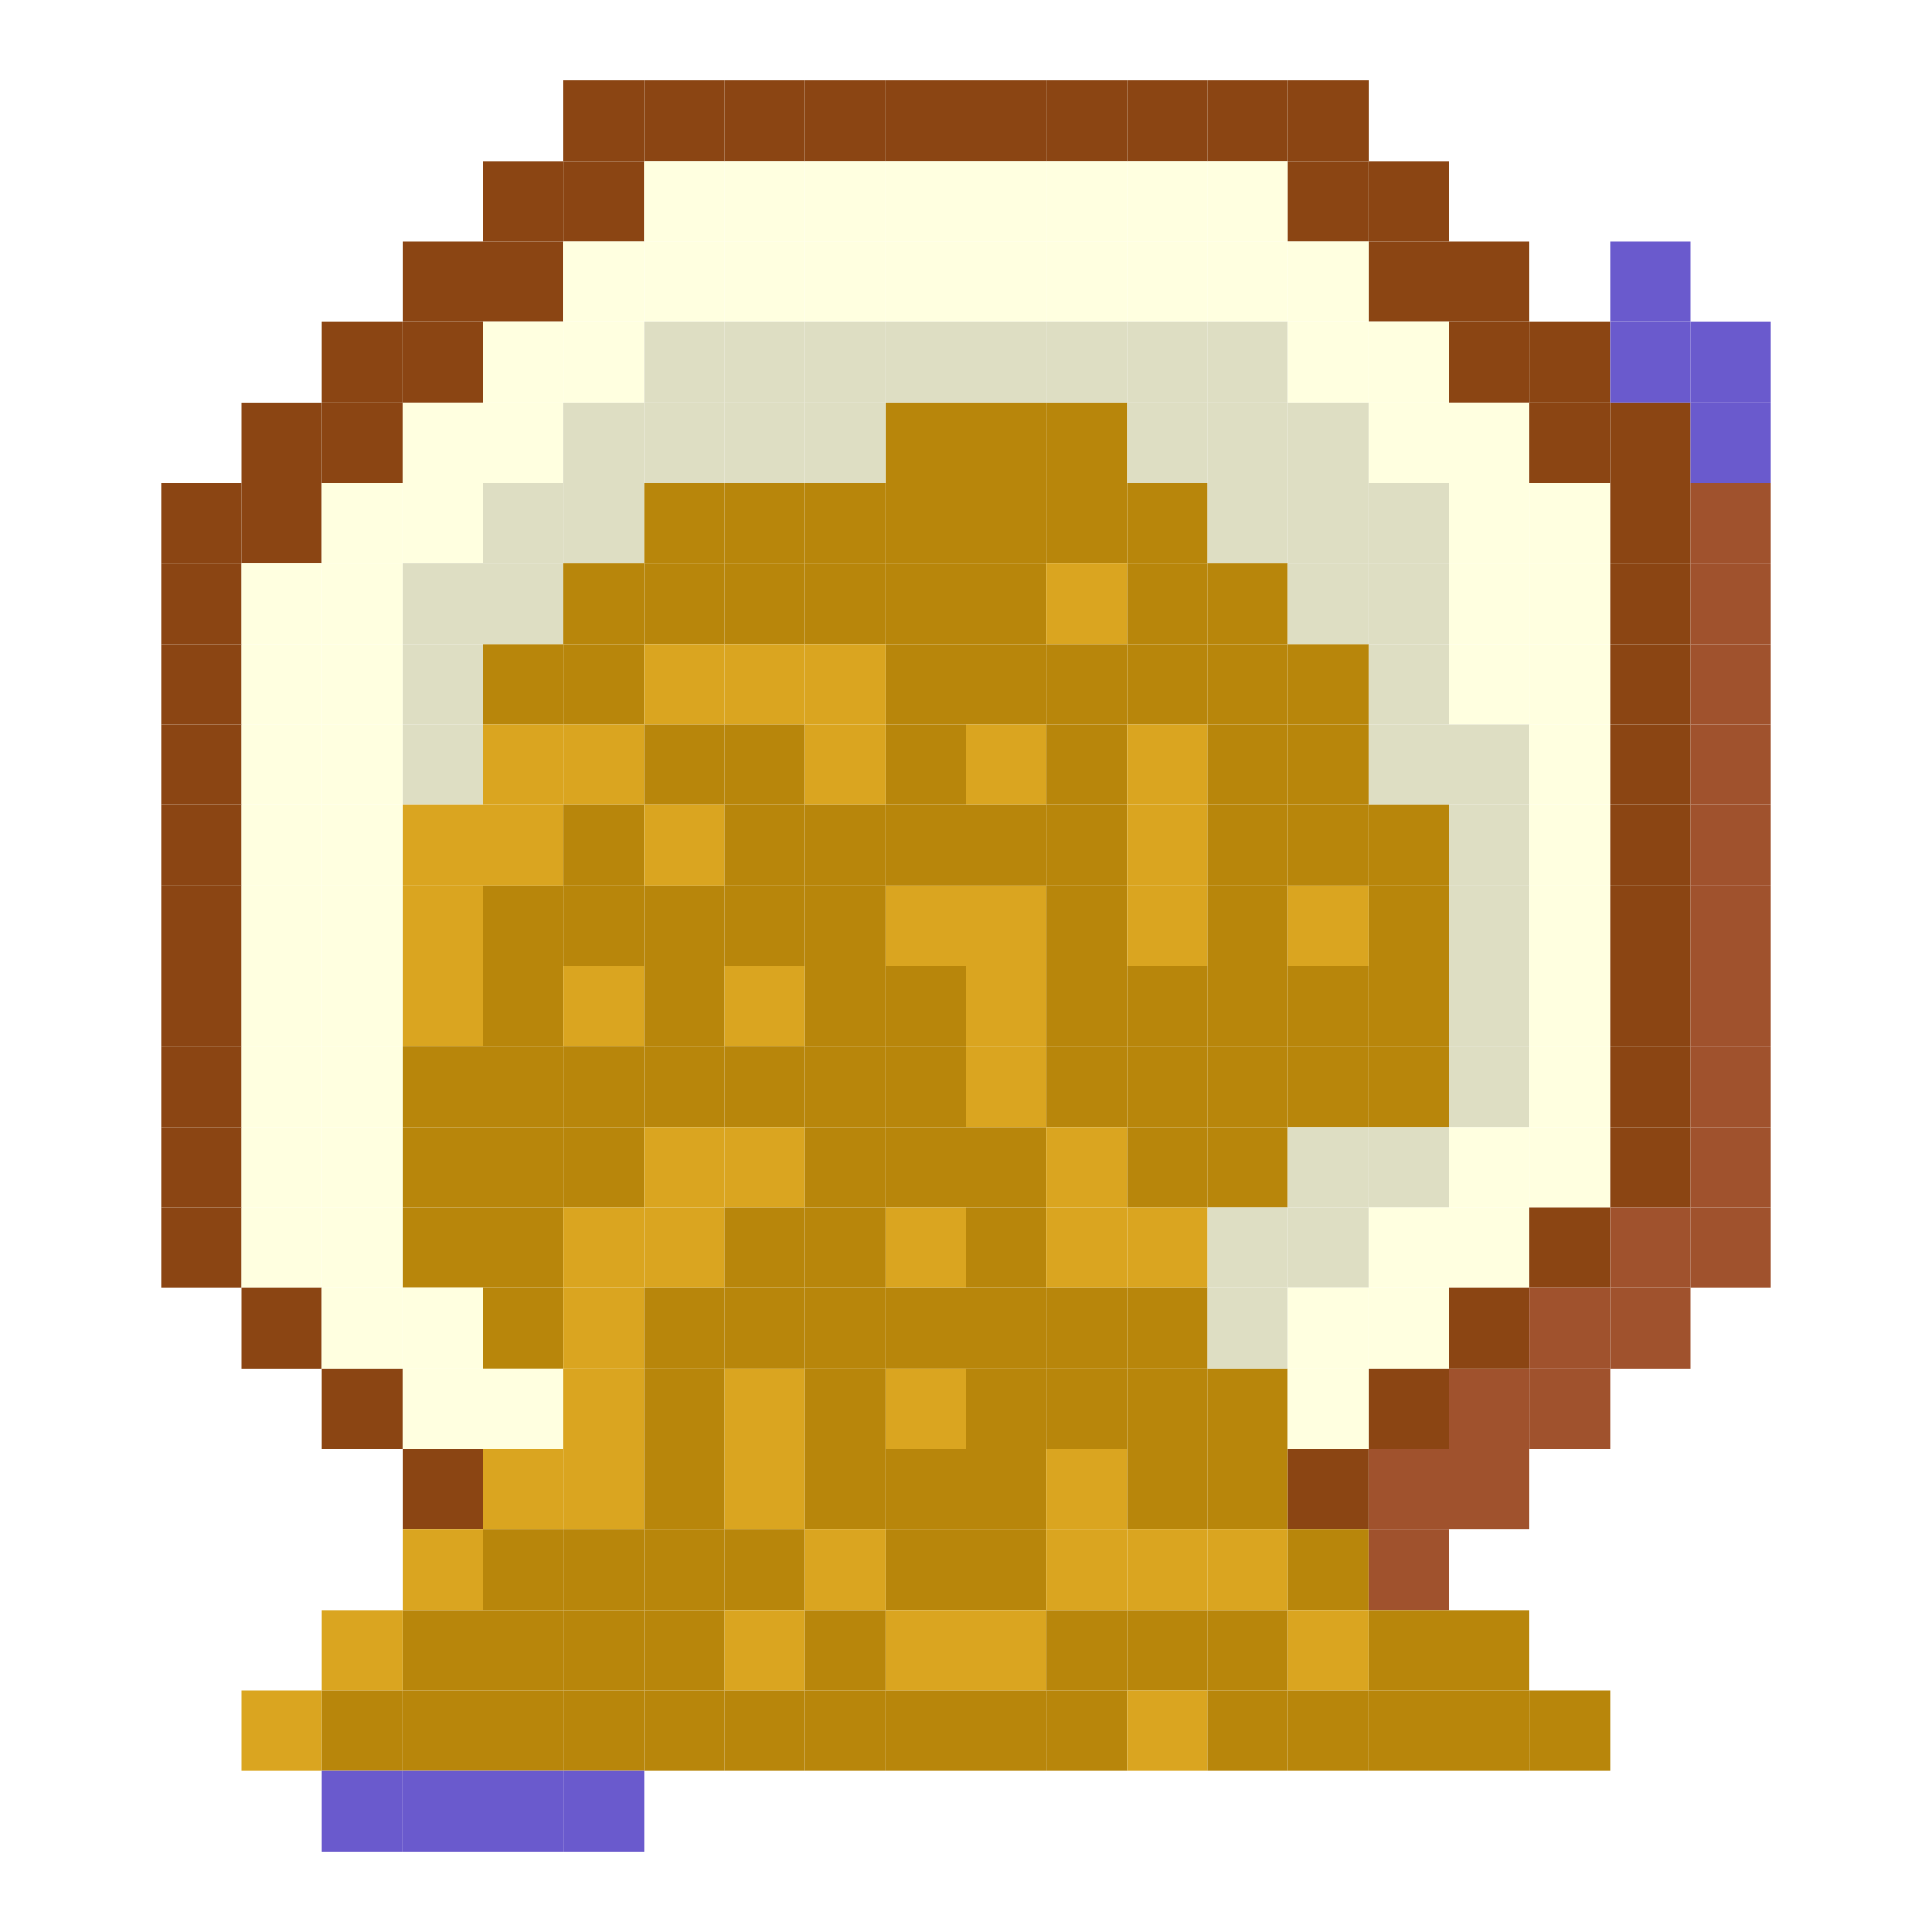
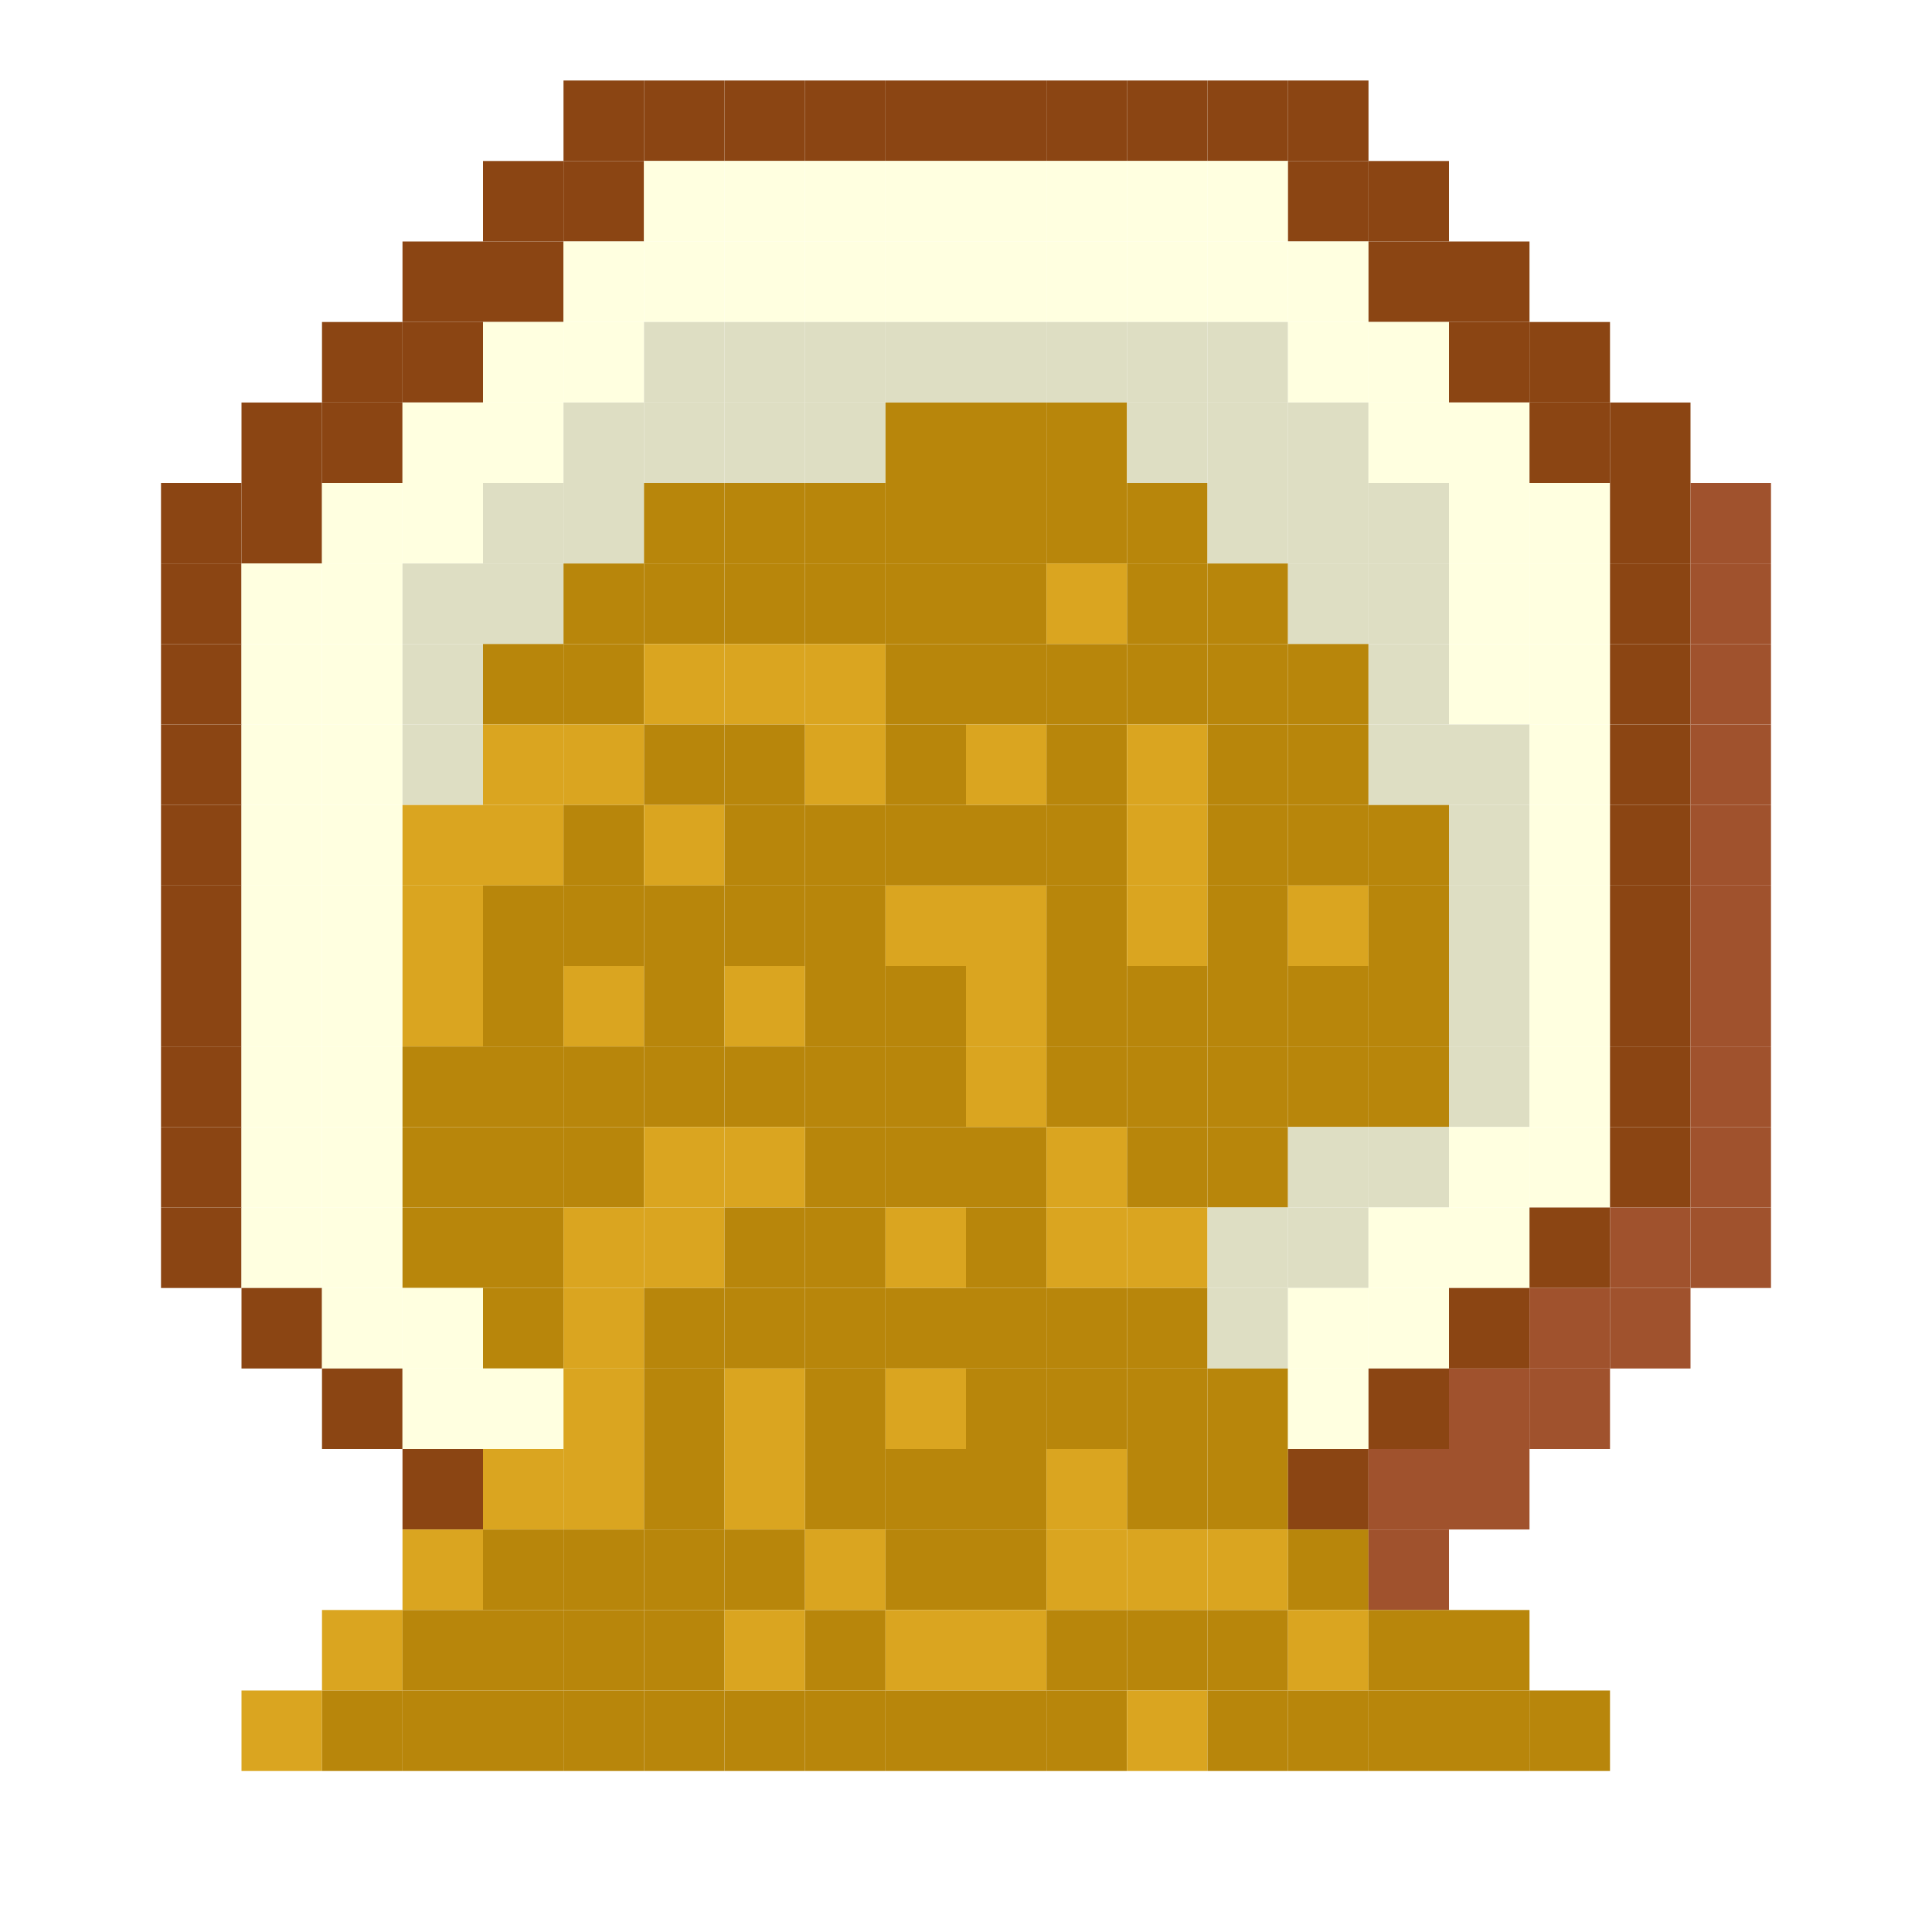
<svg xmlns="http://www.w3.org/2000/svg" version="1.1" width="24" height="24">
  <rect x="7" y="1" width="1" height="1" fill="#8B4513" />
  <rect x="8" y="1" width="1" height="1" fill="#8B4513" />
  <rect x="9" y="1" width="1" height="1" fill="#8B4513" />
  <rect x="10" y="1" width="1" height="1" fill="#8B4513" />
  <rect x="11" y="1" width="1" height="1" fill="#8B4513" />
  <rect x="12" y="1" width="1" height="1" fill="#8B4513" />
  <rect x="13" y="1" width="1" height="1" fill="#8B4513" />
  <rect x="14" y="1" width="1" height="1" fill="#8B4513" />
  <rect x="15" y="1" width="1" height="1" fill="#8B4513" />
  <rect x="16" y="1" width="1" height="1" fill="#8B4513" />
  <rect x="6" y="2" width="1" height="1" fill="#8B4513" />
  <rect x="7" y="2" width="1" height="1" fill="#8B4513" />
  <rect x="8" y="2" width="1" height="1" fill="#FFFFE0" />
  <rect x="9" y="2" width="1" height="1" fill="#FFFFE0" />
  <rect x="10" y="2" width="1" height="1" fill="#FFFFE0" />
  <rect x="11" y="2" width="1" height="1" fill="#FFFFE0" />
  <rect x="12" y="2" width="1" height="1" fill="#FFFFE0" />
  <rect x="13" y="2" width="1" height="1" fill="#FFFFE0" />
  <rect x="14" y="2" width="1" height="1" fill="#FFFFE0" />
  <rect x="15" y="2" width="1" height="1" fill="#FFFFE0" />
  <rect x="16" y="2" width="1" height="1" fill="#8B4513" />
  <rect x="17" y="2" width="1" height="1" fill="#8B4513" />
  <rect x="5" y="3" width="1" height="1" fill="#8B4513" />
  <rect x="6" y="3" width="1" height="1" fill="#8B4513" />
  <rect x="7" y="3" width="1" height="1" fill="#FFFFE0" />
  <rect x="8" y="3" width="1" height="1" fill="#FFFFE0" />
  <rect x="9" y="3" width="1" height="1" fill="#FFFFE0" />
  <rect x="10" y="3" width="1" height="1" fill="#FFFFE0" />
  <rect x="11" y="3" width="1" height="1" fill="#FFFFE0" />
  <rect x="12" y="3" width="1" height="1" fill="#FFFFE0" />
  <rect x="13" y="3" width="1" height="1" fill="#FFFFE0" />
  <rect x="14" y="3" width="1" height="1" fill="#FFFFE0" />
  <rect x="15" y="3" width="1" height="1" fill="#FFFFE0" />
  <rect x="16" y="3" width="1" height="1" fill="#FFFFE0" />
  <rect x="17" y="3" width="1" height="1" fill="#8B4513" />
  <rect x="18" y="3" width="1" height="1" fill="#8B4513" />
-   <rect x="20" y="3" width="1" height="1" fill="#6A5ACD" />
  <rect x="4" y="4" width="1" height="1" fill="#8B4513" />
  <rect x="5" y="4" width="1" height="1" fill="#8B4513" />
  <rect x="6" y="4" width="1" height="1" fill="#FFFFE0" />
  <rect x="7" y="4" width="1" height="1" fill="#FFFFE0" />
  <rect x="8" y="4" width="1" height="1" fill="#DEDEC3" />
  <rect x="9" y="4" width="1" height="1" fill="#DEDEC3" />
  <rect x="10" y="4" width="1" height="1" fill="#DEDEC3" />
  <rect x="11" y="4" width="1" height="1" fill="#DEDEC3" />
  <rect x="12" y="4" width="1" height="1" fill="#DEDEC3" />
  <rect x="13" y="4" width="1" height="1" fill="#DEDEC3" />
  <rect x="14" y="4" width="1" height="1" fill="#DEDEC3" />
  <rect x="15" y="4" width="1" height="1" fill="#DEDEC3" />
  <rect x="16" y="4" width="1" height="1" fill="#FFFFE0" />
  <rect x="17" y="4" width="1" height="1" fill="#FFFFE0" />
  <rect x="18" y="4" width="1" height="1" fill="#8B4513" />
  <rect x="19" y="4" width="1" height="1" fill="#8B4513" />
-   <rect x="20" y="4" width="1" height="1" fill="#6A5ACD" />
-   <rect x="21" y="4" width="1" height="1" fill="#6A5ACD" />
  <rect x="3" y="5" width="1" height="1" fill="#8B4513" />
  <rect x="4" y="5" width="1" height="1" fill="#8B4513" />
  <rect x="5" y="5" width="1" height="1" fill="#FFFFE0" />
  <rect x="6" y="5" width="1" height="1" fill="#FFFFE0" />
  <rect x="7" y="5" width="1" height="1" fill="#DEDEC3" />
  <rect x="8" y="5" width="1" height="1" fill="#DEDEC3" />
  <rect x="9" y="5" width="1" height="1" fill="#DEDEC3" />
  <rect x="10" y="5" width="1" height="1" fill="#DEDEC3" />
  <rect x="11" y="5" width="1" height="1" fill="#B8860B" />
  <rect x="12" y="5" width="1" height="1" fill="#B8860B" />
  <rect x="13" y="5" width="1" height="1" fill="#B8860B" />
  <rect x="14" y="5" width="1" height="1" fill="#DEDEC3" />
  <rect x="15" y="5" width="1" height="1" fill="#DEDEC3" />
  <rect x="16" y="5" width="1" height="1" fill="#DEDEC3" />
  <rect x="17" y="5" width="1" height="1" fill="#FFFFE0" />
  <rect x="18" y="5" width="1" height="1" fill="#FFFFE0" />
  <rect x="19" y="5" width="1" height="1" fill="#8B4513" />
  <rect x="20" y="5" width="1" height="1" fill="#8B4513" />
-   <rect x="21" y="5" width="1" height="1" fill="#6A5ACD" />
  <rect x="2" y="6" width="1" height="1" fill="#8B4513" />
  <rect x="3" y="6" width="1" height="1" fill="#8B4513" />
  <rect x="4" y="6" width="1" height="1" fill="#FFFFE0" />
  <rect x="5" y="6" width="1" height="1" fill="#FFFFE0" />
  <rect x="6" y="6" width="1" height="1" fill="#DEDEC3" />
  <rect x="7" y="6" width="1" height="1" fill="#DEDEC3" />
  <rect x="8" y="6" width="1" height="1" fill="#B8860B" />
  <rect x="9" y="6" width="1" height="1" fill="#B8860B" />
  <rect x="10" y="6" width="1" height="1" fill="#B8860B" />
  <rect x="11" y="6" width="1" height="1" fill="#B8860B" />
  <rect x="12" y="6" width="1" height="1" fill="#B8860B" />
  <rect x="13" y="6" width="1" height="1" fill="#B8860B" />
  <rect x="14" y="6" width="1" height="1" fill="#B8860B" />
  <rect x="15" y="6" width="1" height="1" fill="#DEDEC3" />
  <rect x="16" y="6" width="1" height="1" fill="#DEDEC3" />
  <rect x="17" y="6" width="1" height="1" fill="#DEDEC3" />
  <rect x="18" y="6" width="1" height="1" fill="#FFFFE0" />
  <rect x="19" y="6" width="1" height="1" fill="#FFFFE0" />
  <rect x="20" y="6" width="1" height="1" fill="#8B4513" />
  <rect x="21" y="6" width="1" height="1" fill="#A0522D" />
  <rect x="2" y="7" width="1" height="1" fill="#8B4513" />
  <rect x="3" y="7" width="1" height="1" fill="#FFFFE0" />
  <rect x="4" y="7" width="1" height="1" fill="#FFFFE0" />
  <rect x="5" y="7" width="1" height="1" fill="#DEDEC3" />
  <rect x="6" y="7" width="1" height="1" fill="#DEDEC3" />
  <rect x="7" y="7" width="1" height="1" fill="#B8860B" />
  <rect x="8" y="7" width="1" height="1" fill="#B8860B" />
  <rect x="9" y="7" width="1" height="1" fill="#B8860B" />
  <rect x="10" y="7" width="1" height="1" fill="#B8860B" />
  <rect x="11" y="7" width="1" height="1" fill="#B8860B" />
  <rect x="12" y="7" width="1" height="1" fill="#B8860B" />
  <rect x="13" y="7" width="1" height="1" fill="#DAA520" />
  <rect x="14" y="7" width="1" height="1" fill="#B8860B" />
  <rect x="15" y="7" width="1" height="1" fill="#B8860B" />
  <rect x="16" y="7" width="1" height="1" fill="#DEDEC3" />
  <rect x="17" y="7" width="1" height="1" fill="#DEDEC3" />
  <rect x="18" y="7" width="1" height="1" fill="#FFFFE0" />
  <rect x="19" y="7" width="1" height="1" fill="#FFFFE0" />
  <rect x="20" y="7" width="1" height="1" fill="#8B4513" />
  <rect x="21" y="7" width="1" height="1" fill="#A0522D" />
  <rect x="2" y="8" width="1" height="1" fill="#8B4513" />
  <rect x="3" y="8" width="1" height="1" fill="#FFFFE0" />
  <rect x="4" y="8" width="1" height="1" fill="#FFFFE0" />
  <rect x="5" y="8" width="1" height="1" fill="#DEDEC3" />
  <rect x="6" y="8" width="1" height="1" fill="#B8860B" />
  <rect x="7" y="8" width="1" height="1" fill="#B8860B" />
  <rect x="8" y="8" width="1" height="1" fill="#DAA520" />
  <rect x="9" y="8" width="1" height="1" fill="#DAA520" />
  <rect x="10" y="8" width="1" height="1" fill="#DAA520" />
  <rect x="11" y="8" width="1" height="1" fill="#B8860B" />
  <rect x="12" y="8" width="1" height="1" fill="#B8860B" />
  <rect x="13" y="8" width="1" height="1" fill="#B8860B" />
  <rect x="14" y="8" width="1" height="1" fill="#B8860B" />
  <rect x="15" y="8" width="1" height="1" fill="#B8860B" />
  <rect x="16" y="8" width="1" height="1" fill="#B8860B" />
  <rect x="17" y="8" width="1" height="1" fill="#DEDEC3" />
  <rect x="18" y="8" width="1" height="1" fill="#FFFFE0" />
  <rect x="19" y="8" width="1" height="1" fill="#FFFFE0" />
  <rect x="20" y="8" width="1" height="1" fill="#8B4513" />
  <rect x="21" y="8" width="1" height="1" fill="#A0522D" />
  <rect x="2" y="9" width="1" height="1" fill="#8B4513" />
  <rect x="3" y="9" width="1" height="1" fill="#FFFFE0" />
  <rect x="4" y="9" width="1" height="1" fill="#FFFFE0" />
  <rect x="5" y="9" width="1" height="1" fill="#DEDEC3" />
  <rect x="6" y="9" width="1" height="1" fill="#DAA520" />
  <rect x="7" y="9" width="1" height="1" fill="#DAA520" />
  <rect x="8" y="9" width="1" height="1" fill="#B8860B" />
  <rect x="9" y="9" width="1" height="1" fill="#B8860B" />
  <rect x="10" y="9" width="1" height="1" fill="#DAA520" />
  <rect x="11" y="9" width="1" height="1" fill="#B8860B" />
  <rect x="12" y="9" width="1" height="1" fill="#DAA520" />
  <rect x="13" y="9" width="1" height="1" fill="#B8860B" />
  <rect x="14" y="9" width="1" height="1" fill="#DAA520" />
  <rect x="15" y="9" width="1" height="1" fill="#B8860B" />
  <rect x="16" y="9" width="1" height="1" fill="#B8860B" />
  <rect x="17" y="9" width="1" height="1" fill="#DEDEC3" />
  <rect x="18" y="9" width="1" height="1" fill="#DEDEC3" />
  <rect x="19" y="9" width="1" height="1" fill="#FFFFE0" />
  <rect x="20" y="9" width="1" height="1" fill="#8B4513" />
  <rect x="21" y="9" width="1" height="1" fill="#A0522D" />
  <rect x="2" y="10" width="1" height="1" fill="#8B4513" />
  <rect x="3" y="10" width="1" height="1" fill="#FFFFE0" />
  <rect x="4" y="10" width="1" height="1" fill="#FFFFE0" />
  <rect x="5" y="10" width="1" height="1" fill="#DAA520" />
  <rect x="6" y="10" width="1" height="1" fill="#DAA520" />
  <rect x="7" y="10" width="1" height="1" fill="#B8860B" />
  <rect x="8" y="10" width="1" height="1" fill="#DAA520" />
  <rect x="9" y="10" width="1" height="1" fill="#B8860B" />
  <rect x="10" y="10" width="1" height="1" fill="#B8860B" />
  <rect x="11" y="10" width="1" height="1" fill="#B8860B" />
  <rect x="12" y="10" width="1" height="1" fill="#B8860B" />
  <rect x="13" y="10" width="1" height="1" fill="#B8860B" />
  <rect x="14" y="10" width="1" height="1" fill="#DAA520" />
  <rect x="15" y="10" width="1" height="1" fill="#B8860B" />
  <rect x="16" y="10" width="1" height="1" fill="#B8860B" />
  <rect x="17" y="10" width="1" height="1" fill="#B8860B" />
  <rect x="18" y="10" width="1" height="1" fill="#DEDEC3" />
  <rect x="19" y="10" width="1" height="1" fill="#FFFFE0" />
  <rect x="20" y="10" width="1" height="1" fill="#8B4513" />
  <rect x="21" y="10" width="1" height="1" fill="#A0522D" />
  <rect x="2" y="11" width="1" height="1" fill="#8B4513" />
  <rect x="3" y="11" width="1" height="1" fill="#FFFFE0" />
  <rect x="4" y="11" width="1" height="1" fill="#FFFFE0" />
  <rect x="5" y="11" width="1" height="1" fill="#DAA520" />
  <rect x="6" y="11" width="1" height="1" fill="#B8860B" />
  <rect x="7" y="11" width="1" height="1" fill="#B8860B" />
  <rect x="8" y="11" width="1" height="1" fill="#B8860B" />
  <rect x="9" y="11" width="1" height="1" fill="#B8860B" />
  <rect x="10" y="11" width="1" height="1" fill="#B8860B" />
  <rect x="11" y="11" width="1" height="1" fill="#DAA520" />
  <rect x="12" y="11" width="1" height="1" fill="#DAA520" />
  <rect x="13" y="11" width="1" height="1" fill="#B8860B" />
  <rect x="14" y="11" width="1" height="1" fill="#DAA520" />
  <rect x="15" y="11" width="1" height="1" fill="#B8860B" />
  <rect x="16" y="11" width="1" height="1" fill="#DAA520" />
  <rect x="17" y="11" width="1" height="1" fill="#B8860B" />
  <rect x="18" y="11" width="1" height="1" fill="#DEDEC3" />
  <rect x="19" y="11" width="1" height="1" fill="#FFFFE0" />
  <rect x="20" y="11" width="1" height="1" fill="#8B4513" />
  <rect x="21" y="11" width="1" height="1" fill="#A0522D" />
  <rect x="2" y="12" width="1" height="1" fill="#8B4513" />
  <rect x="3" y="12" width="1" height="1" fill="#FFFFE0" />
  <rect x="4" y="12" width="1" height="1" fill="#FFFFE0" />
  <rect x="5" y="12" width="1" height="1" fill="#DAA520" />
  <rect x="6" y="12" width="1" height="1" fill="#B8860B" />
  <rect x="7" y="12" width="1" height="1" fill="#DAA520" />
  <rect x="8" y="12" width="1" height="1" fill="#B8860B" />
  <rect x="9" y="12" width="1" height="1" fill="#DAA520" />
  <rect x="10" y="12" width="1" height="1" fill="#B8860B" />
  <rect x="11" y="12" width="1" height="1" fill="#B8860B" />
  <rect x="12" y="12" width="1" height="1" fill="#DAA520" />
  <rect x="13" y="12" width="1" height="1" fill="#B8860B" />
  <rect x="14" y="12" width="1" height="1" fill="#B8860B" />
  <rect x="15" y="12" width="1" height="1" fill="#B8860B" />
  <rect x="16" y="12" width="1" height="1" fill="#B8860B" />
  <rect x="17" y="12" width="1" height="1" fill="#B8860B" />
  <rect x="18" y="12" width="1" height="1" fill="#DEDEC3" />
  <rect x="19" y="12" width="1" height="1" fill="#FFFFE0" />
  <rect x="20" y="12" width="1" height="1" fill="#8B4513" />
  <rect x="21" y="12" width="1" height="1" fill="#A0522D" />
  <rect x="2" y="13" width="1" height="1" fill="#8B4513" />
  <rect x="3" y="13" width="1" height="1" fill="#FFFFE0" />
  <rect x="4" y="13" width="1" height="1" fill="#FFFFE0" />
  <rect x="5" y="13" width="1" height="1" fill="#B8860B" />
  <rect x="6" y="13" width="1" height="1" fill="#B8860B" />
  <rect x="7" y="13" width="1" height="1" fill="#B8860B" />
  <rect x="8" y="13" width="1" height="1" fill="#B8860B" />
  <rect x="9" y="13" width="1" height="1" fill="#B8860B" />
  <rect x="10" y="13" width="1" height="1" fill="#B8860B" />
  <rect x="11" y="13" width="1" height="1" fill="#B8860B" />
  <rect x="12" y="13" width="1" height="1" fill="#DAA520" />
  <rect x="13" y="13" width="1" height="1" fill="#B8860B" />
  <rect x="14" y="13" width="1" height="1" fill="#B8860B" />
  <rect x="15" y="13" width="1" height="1" fill="#B8860B" />
  <rect x="16" y="13" width="1" height="1" fill="#B8860B" />
  <rect x="17" y="13" width="1" height="1" fill="#B8860B" />
  <rect x="18" y="13" width="1" height="1" fill="#DEDEC3" />
  <rect x="19" y="13" width="1" height="1" fill="#FFFFE0" />
  <rect x="20" y="13" width="1" height="1" fill="#8B4513" />
  <rect x="21" y="13" width="1" height="1" fill="#A0522D" />
  <rect x="2" y="14" width="1" height="1" fill="#8B4513" />
  <rect x="3" y="14" width="1" height="1" fill="#FFFFE0" />
  <rect x="4" y="14" width="1" height="1" fill="#FFFFE0" />
  <rect x="5" y="14" width="1" height="1" fill="#B8860B" />
  <rect x="6" y="14" width="1" height="1" fill="#B8860B" />
  <rect x="7" y="14" width="1" height="1" fill="#B8860B" />
  <rect x="8" y="14" width="1" height="1" fill="#DAA520" />
  <rect x="9" y="14" width="1" height="1" fill="#DAA520" />
  <rect x="10" y="14" width="1" height="1" fill="#B8860B" />
  <rect x="11" y="14" width="1" height="1" fill="#B8860B" />
  <rect x="12" y="14" width="1" height="1" fill="#B8860B" />
  <rect x="13" y="14" width="1" height="1" fill="#DAA520" />
  <rect x="14" y="14" width="1" height="1" fill="#B8860B" />
  <rect x="15" y="14" width="1" height="1" fill="#B8860B" />
  <rect x="16" y="14" width="1" height="1" fill="#DEDEC3" />
  <rect x="17" y="14" width="1" height="1" fill="#DEDEC3" />
  <rect x="18" y="14" width="1" height="1" fill="#FFFFE0" />
  <rect x="19" y="14" width="1" height="1" fill="#FFFFE0" />
  <rect x="20" y="14" width="1" height="1" fill="#8B4513" />
  <rect x="21" y="14" width="1" height="1" fill="#A0522D" />
  <rect x="2" y="15" width="1" height="1" fill="#8B4513" />
  <rect x="3" y="15" width="1" height="1" fill="#FFFFE0" />
  <rect x="4" y="15" width="1" height="1" fill="#FFFFE0" />
  <rect x="5" y="15" width="1" height="1" fill="#B8860B" />
  <rect x="6" y="15" width="1" height="1" fill="#B8860B" />
  <rect x="7" y="15" width="1" height="1" fill="#DAA520" />
  <rect x="8" y="15" width="1" height="1" fill="#DAA520" />
  <rect x="9" y="15" width="1" height="1" fill="#B8860B" />
  <rect x="10" y="15" width="1" height="1" fill="#B8860B" />
  <rect x="11" y="15" width="1" height="1" fill="#DAA520" />
  <rect x="12" y="15" width="1" height="1" fill="#B8860B" />
  <rect x="13" y="15" width="1" height="1" fill="#DAA520" />
  <rect x="14" y="15" width="1" height="1" fill="#DAA520" />
  <rect x="15" y="15" width="1" height="1" fill="#DEDEC3" />
  <rect x="16" y="15" width="1" height="1" fill="#DEDEC3" />
  <rect x="17" y="15" width="1" height="1" fill="#FFFFE0" />
  <rect x="18" y="15" width="1" height="1" fill="#FFFFE0" />
  <rect x="19" y="15" width="1" height="1" fill="#8B4513" />
  <rect x="20" y="15" width="1" height="1" fill="#A0522D" />
  <rect x="21" y="15" width="1" height="1" fill="#A0522D" />
  <rect x="3" y="16" width="1" height="1" fill="#8B4513" />
  <rect x="4" y="16" width="1" height="1" fill="#FFFFE0" />
  <rect x="5" y="16" width="1" height="1" fill="#FFFFE0" />
  <rect x="6" y="16" width="1" height="1" fill="#B8860B" />
  <rect x="7" y="16" width="1" height="1" fill="#DAA520" />
  <rect x="8" y="16" width="1" height="1" fill="#B8860B" />
  <rect x="9" y="16" width="1" height="1" fill="#B8860B" />
  <rect x="10" y="16" width="1" height="1" fill="#B8860B" />
  <rect x="11" y="16" width="1" height="1" fill="#B8860B" />
  <rect x="12" y="16" width="1" height="1" fill="#B8860B" />
  <rect x="13" y="16" width="1" height="1" fill="#B8860B" />
  <rect x="14" y="16" width="1" height="1" fill="#B8860B" />
  <rect x="15" y="16" width="1" height="1" fill="#DEDEC3" />
  <rect x="16" y="16" width="1" height="1" fill="#FFFFE0" />
  <rect x="17" y="16" width="1" height="1" fill="#FFFFE0" />
  <rect x="18" y="16" width="1" height="1" fill="#8B4513" />
  <rect x="19" y="16" width="1" height="1" fill="#A0522D" />
  <rect x="20" y="16" width="1" height="1" fill="#A0522D" />
  <rect x="4" y="17" width="1" height="1" fill="#8B4513" />
  <rect x="5" y="17" width="1" height="1" fill="#FFFFE0" />
  <rect x="6" y="17" width="1" height="1" fill="#FFFFE0" />
  <rect x="7" y="17" width="1" height="1" fill="#DAA520" />
  <rect x="8" y="17" width="1" height="1" fill="#B8860B" />
  <rect x="9" y="17" width="1" height="1" fill="#DAA520" />
  <rect x="10" y="17" width="1" height="1" fill="#B8860B" />
  <rect x="11" y="17" width="1" height="1" fill="#DAA520" />
  <rect x="12" y="17" width="1" height="1" fill="#B8860B" />
  <rect x="13" y="17" width="1" height="1" fill="#B8860B" />
  <rect x="14" y="17" width="1" height="1" fill="#B8860B" />
  <rect x="15" y="17" width="1" height="1" fill="#B8860B" />
  <rect x="16" y="17" width="1" height="1" fill="#FFFFE0" />
  <rect x="17" y="17" width="1" height="1" fill="#8B4513" />
  <rect x="18" y="17" width="1" height="1" fill="#A0522D" />
  <rect x="19" y="17" width="1" height="1" fill="#A0522D" />
  <rect x="5" y="18" width="1" height="1" fill="#8B4513" />
  <rect x="6" y="18" width="1" height="1" fill="#DAA520" />
  <rect x="7" y="18" width="1" height="1" fill="#DAA520" />
  <rect x="8" y="18" width="1" height="1" fill="#B8860B" />
  <rect x="9" y="18" width="1" height="1" fill="#DAA520" />
  <rect x="10" y="18" width="1" height="1" fill="#B8860B" />
  <rect x="11" y="18" width="1" height="1" fill="#B8860B" />
  <rect x="12" y="18" width="1" height="1" fill="#B8860B" />
  <rect x="13" y="18" width="1" height="1" fill="#DAA520" />
  <rect x="14" y="18" width="1" height="1" fill="#B8860B" />
  <rect x="15" y="18" width="1" height="1" fill="#B8860B" />
  <rect x="16" y="18" width="1" height="1" fill="#8B4513" />
  <rect x="17" y="18" width="1" height="1" fill="#A0522D" />
  <rect x="18" y="18" width="1" height="1" fill="#A0522D" />
  <rect x="5" y="19" width="1" height="1" fill="#DAA520" />
  <rect x="6" y="19" width="1" height="1" fill="#B8860B" />
  <rect x="7" y="19" width="1" height="1" fill="#B8860B" />
  <rect x="8" y="19" width="1" height="1" fill="#B8860B" />
  <rect x="9" y="19" width="1" height="1" fill="#B8860B" />
  <rect x="10" y="19" width="1" height="1" fill="#DAA520" />
  <rect x="11" y="19" width="1" height="1" fill="#B8860B" />
  <rect x="12" y="19" width="1" height="1" fill="#B8860B" />
  <rect x="13" y="19" width="1" height="1" fill="#DAA520" />
  <rect x="14" y="19" width="1" height="1" fill="#DAA520" />
  <rect x="15" y="19" width="1" height="1" fill="#DAA520" />
  <rect x="16" y="19" width="1" height="1" fill="#B8860B" />
  <rect x="17" y="19" width="1" height="1" fill="#A0522D" />
  <rect x="4" y="20" width="1" height="1" fill="#DAA520" />
  <rect x="5" y="20" width="1" height="1" fill="#B8860B" />
  <rect x="6" y="20" width="1" height="1" fill="#B8860B" />
  <rect x="7" y="20" width="1" height="1" fill="#B8860B" />
  <rect x="8" y="20" width="1" height="1" fill="#B8860B" />
  <rect x="9" y="20" width="1" height="1" fill="#DAA520" />
  <rect x="10" y="20" width="1" height="1" fill="#B8860B" />
  <rect x="11" y="20" width="1" height="1" fill="#DAA520" />
  <rect x="12" y="20" width="1" height="1" fill="#DAA520" />
  <rect x="13" y="20" width="1" height="1" fill="#B8860B" />
  <rect x="14" y="20" width="1" height="1" fill="#B8860B" />
  <rect x="15" y="20" width="1" height="1" fill="#B8860B" />
  <rect x="16" y="20" width="1" height="1" fill="#DAA520" />
  <rect x="17" y="20" width="1" height="1" fill="#B8860B" />
  <rect x="18" y="20" width="1" height="1" fill="#B8860B" />
  <rect x="3" y="21" width="1" height="1" fill="#DAA520" />
  <rect x="4" y="21" width="1" height="1" fill="#B8860B" />
  <rect x="5" y="21" width="1" height="1" fill="#B8860B" />
  <rect x="6" y="21" width="1" height="1" fill="#B8860B" />
  <rect x="7" y="21" width="1" height="1" fill="#B8860B" />
  <rect x="8" y="21" width="1" height="1" fill="#B8860B" />
  <rect x="9" y="21" width="1" height="1" fill="#B8860B" />
  <rect x="10" y="21" width="1" height="1" fill="#B8860B" />
  <rect x="11" y="21" width="1" height="1" fill="#B8860B" />
  <rect x="12" y="21" width="1" height="1" fill="#B8860B" />
  <rect x="13" y="21" width="1" height="1" fill="#B8860B" />
  <rect x="14" y="21" width="1" height="1" fill="#DAA520" />
  <rect x="15" y="21" width="1" height="1" fill="#B8860B" />
  <rect x="16" y="21" width="1" height="1" fill="#B8860B" />
  <rect x="17" y="21" width="1" height="1" fill="#B8860B" />
  <rect x="18" y="21" width="1" height="1" fill="#B8860B" />
  <rect x="19" y="21" width="1" height="1" fill="#B8860B" />
-   <rect x="4" y="22" width="1" height="1" fill="#6A5ACD" />
-   <rect x="5" y="22" width="1" height="1" fill="#6A5ACD" />
-   <rect x="6" y="22" width="1" height="1" fill="#6A5ACD" />
-   <rect x="7" y="22" width="1" height="1" fill="#6A5ACD" />
</svg>
